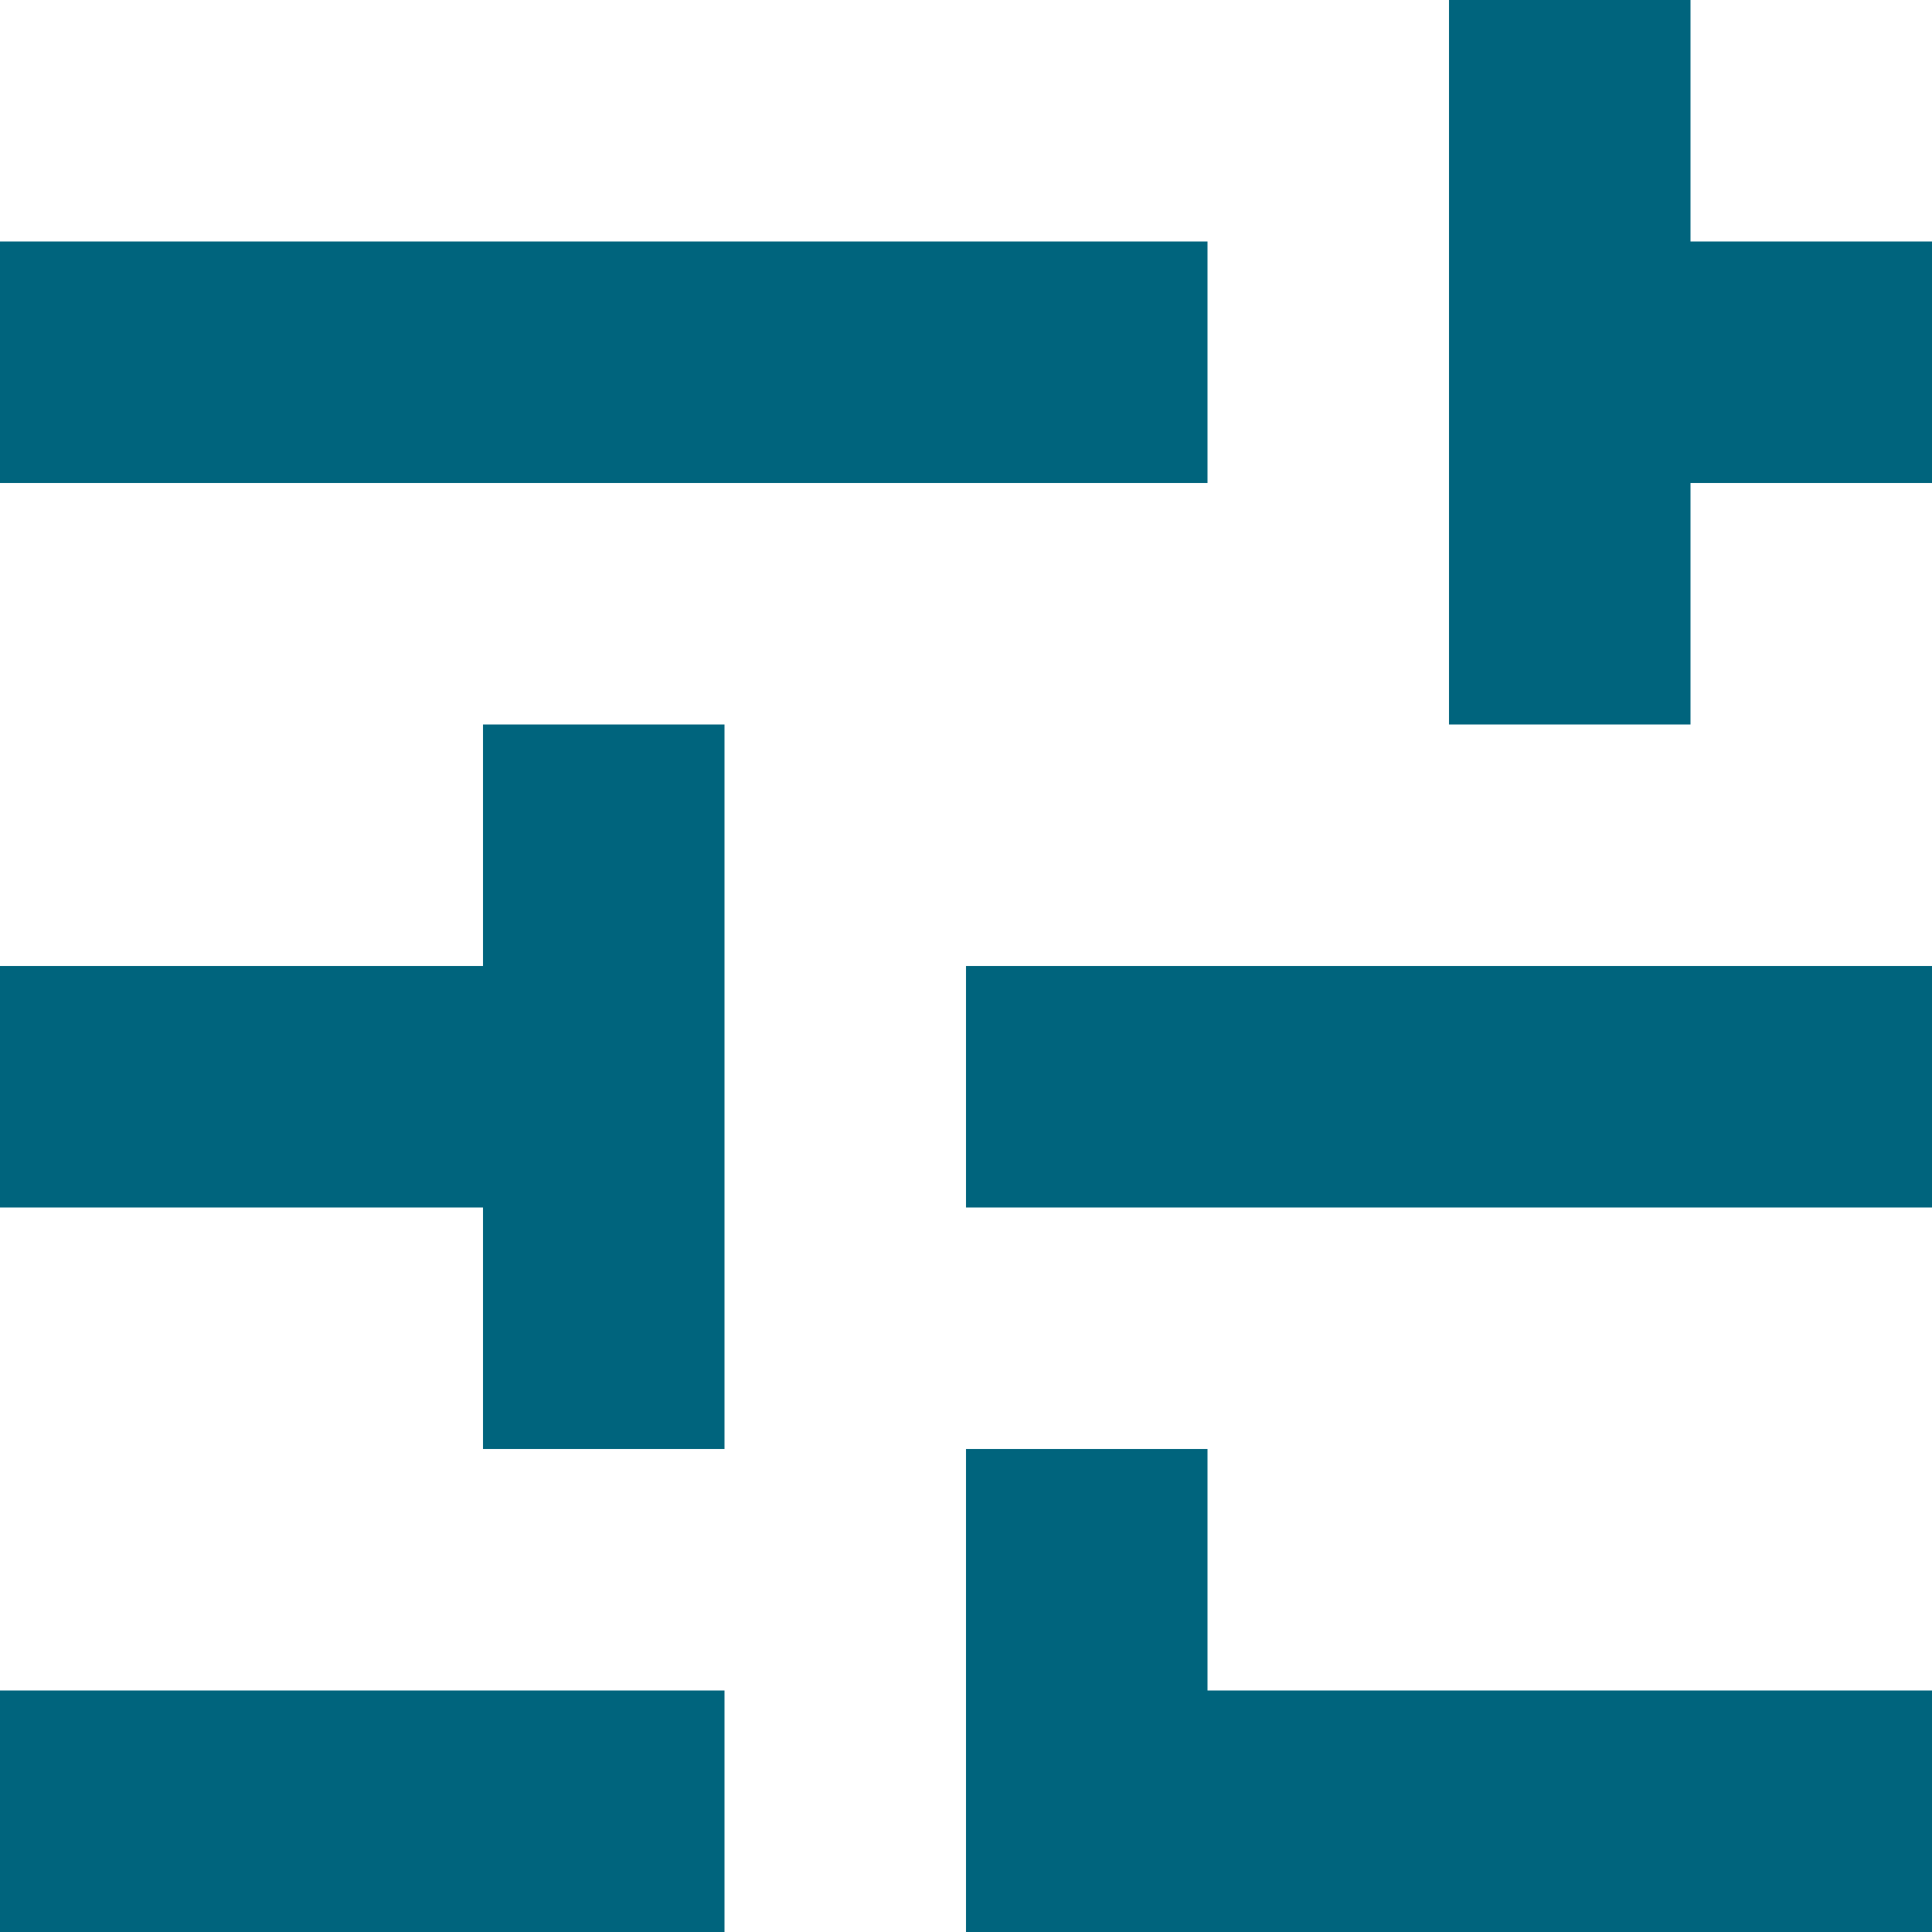
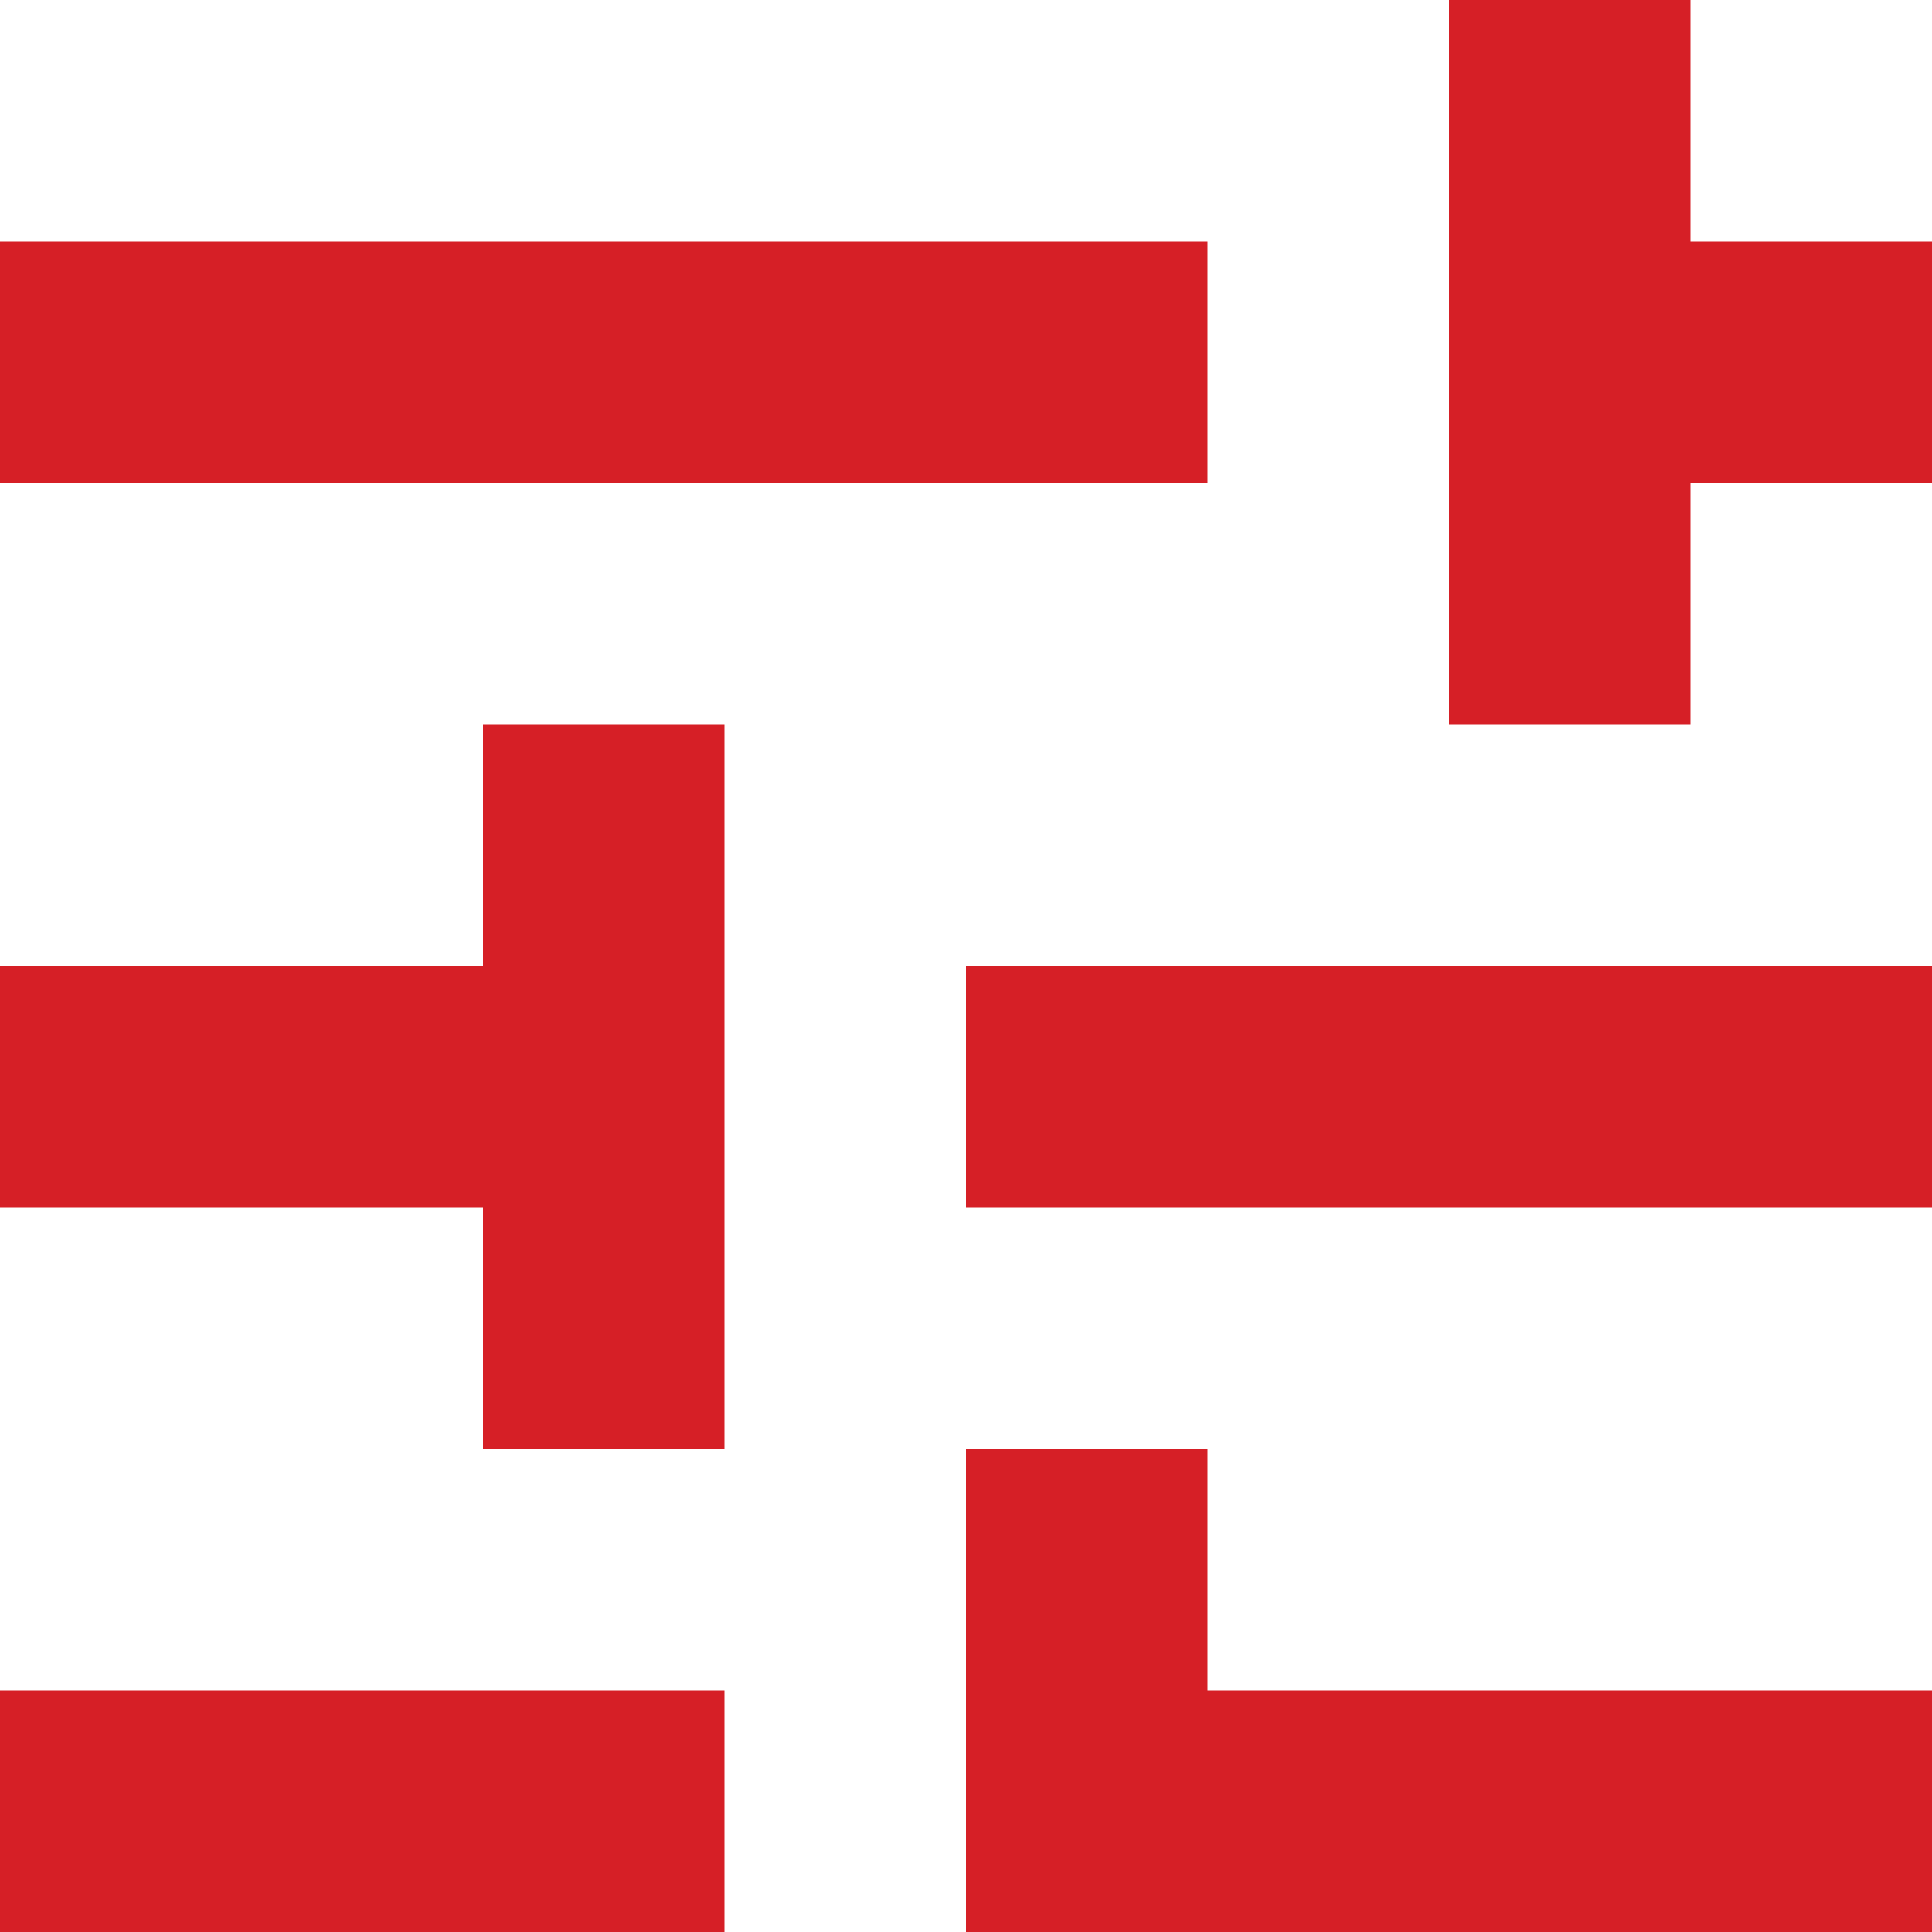
<svg xmlns="http://www.w3.org/2000/svg" width="16" height="16" viewBox="0 0 16 16" fill="none">
-   <path d="M8 18V12H10V14H18V16H10V18H8ZM0 16V14H6V16H0ZM4 12V10H0V8H4V6H6V12H4ZM8 10V8H18V10H8ZM12 6V0H14V2H18V4H14V6H12ZM0 4V2H10V4H0Z" fill="#00647D" />
+   <path d="M8 18V12H10V14H18V16H10V18H8ZM0 16V14H6V16H0ZM4 12V10H0V8H4V6H6V12H4ZM8 10V8H18V10H8ZM12 6V0H14V2H18V4H14V6H12ZM0 4V2H10V4H0Z" fill="#D61F26" />
</svg>
